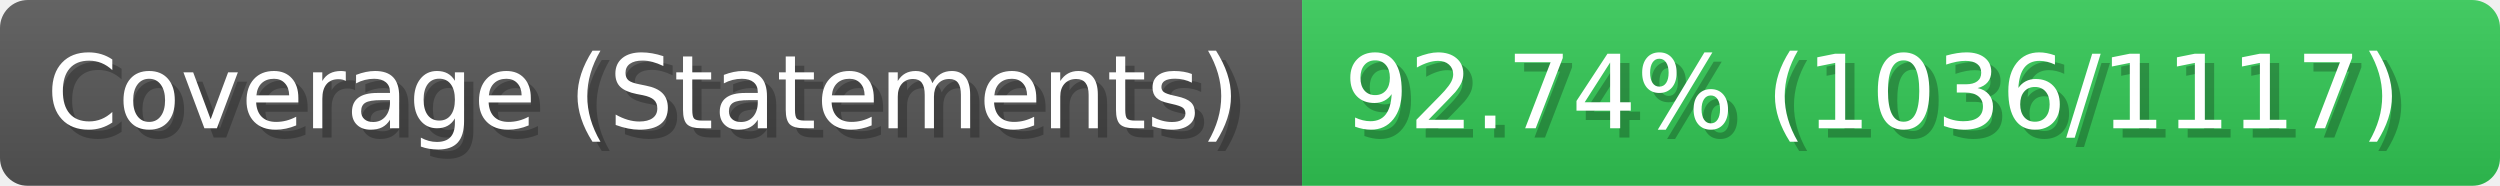
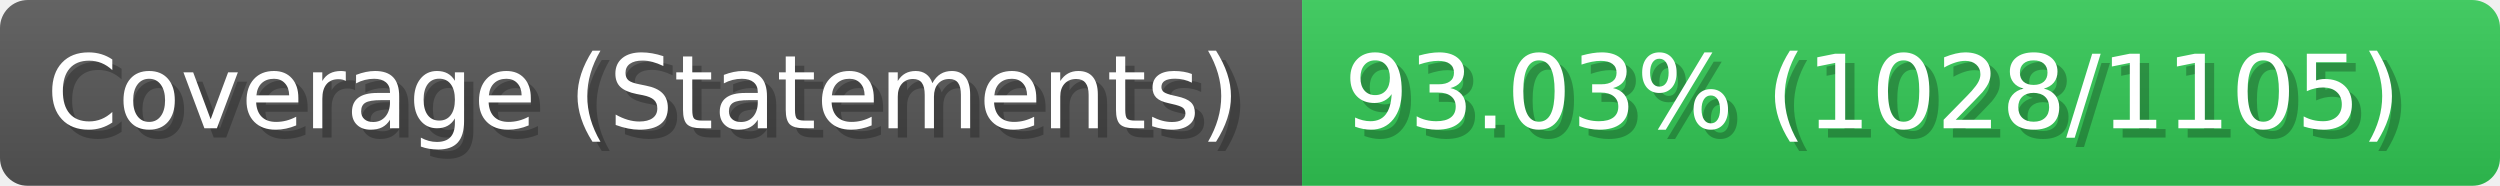
- <svg xmlns="http://www.w3.org/2000/svg" width="269" height="20" viewBox="0 0 2690 200" role="img" aria-label="Coverage (Statements): 92.74% (1036/1117)">
+ <svg xmlns="http://www.w3.org/2000/svg" width="269" height="20" viewBox="0 0 2690 200" role="img" aria-label="Coverage (Statements): 93.03% (1028/1105)">
  <linearGradient id="a" x2="0" y2="100%">
    <stop offset="0" stop-opacity=".1" stop-color="#EEE" />
    <stop offset="1" stop-opacity=".1" />
  </linearGradient>
  <mask id="m">
    <rect width="2690" height="200" rx="30" fill="#FFF" />
  </mask>
  <g mask="url(#m)">
    <rect width="1401" height="200" fill="#555" />
    <rect width="1289" height="200" fill="#31c653" x="1401" />
    <rect width="2690" height="200" fill="url(#a)" />
  </g>
  <g aria-hidden="true" fill="#fff" text-anchor="start" font-family="Verdana,DejaVu Sans,sans-serif" font-size="110">
    <text x="60" y="148" textLength="1301" fill="#000" opacity="0.25">Coverage (Statements)</text>
    <text x="50" y="138" textLength="1301">Coverage (Statements)</text>
-     <text x="1456" y="148" textLength="1189" fill="#000" opacity="0.25">92.74% (1036/1117)</text>
-     <text x="1446" y="138" textLength="1189">92.74% (1036/1117)</text>
+     <text x="1456" y="148" textLength="1189" fill="#000" opacity="0.25">93.03% (1028/1105)</text>
+     <text x="1446" y="138" textLength="1189">93.03% (1028/1105)</text>
  </g>
</svg>
